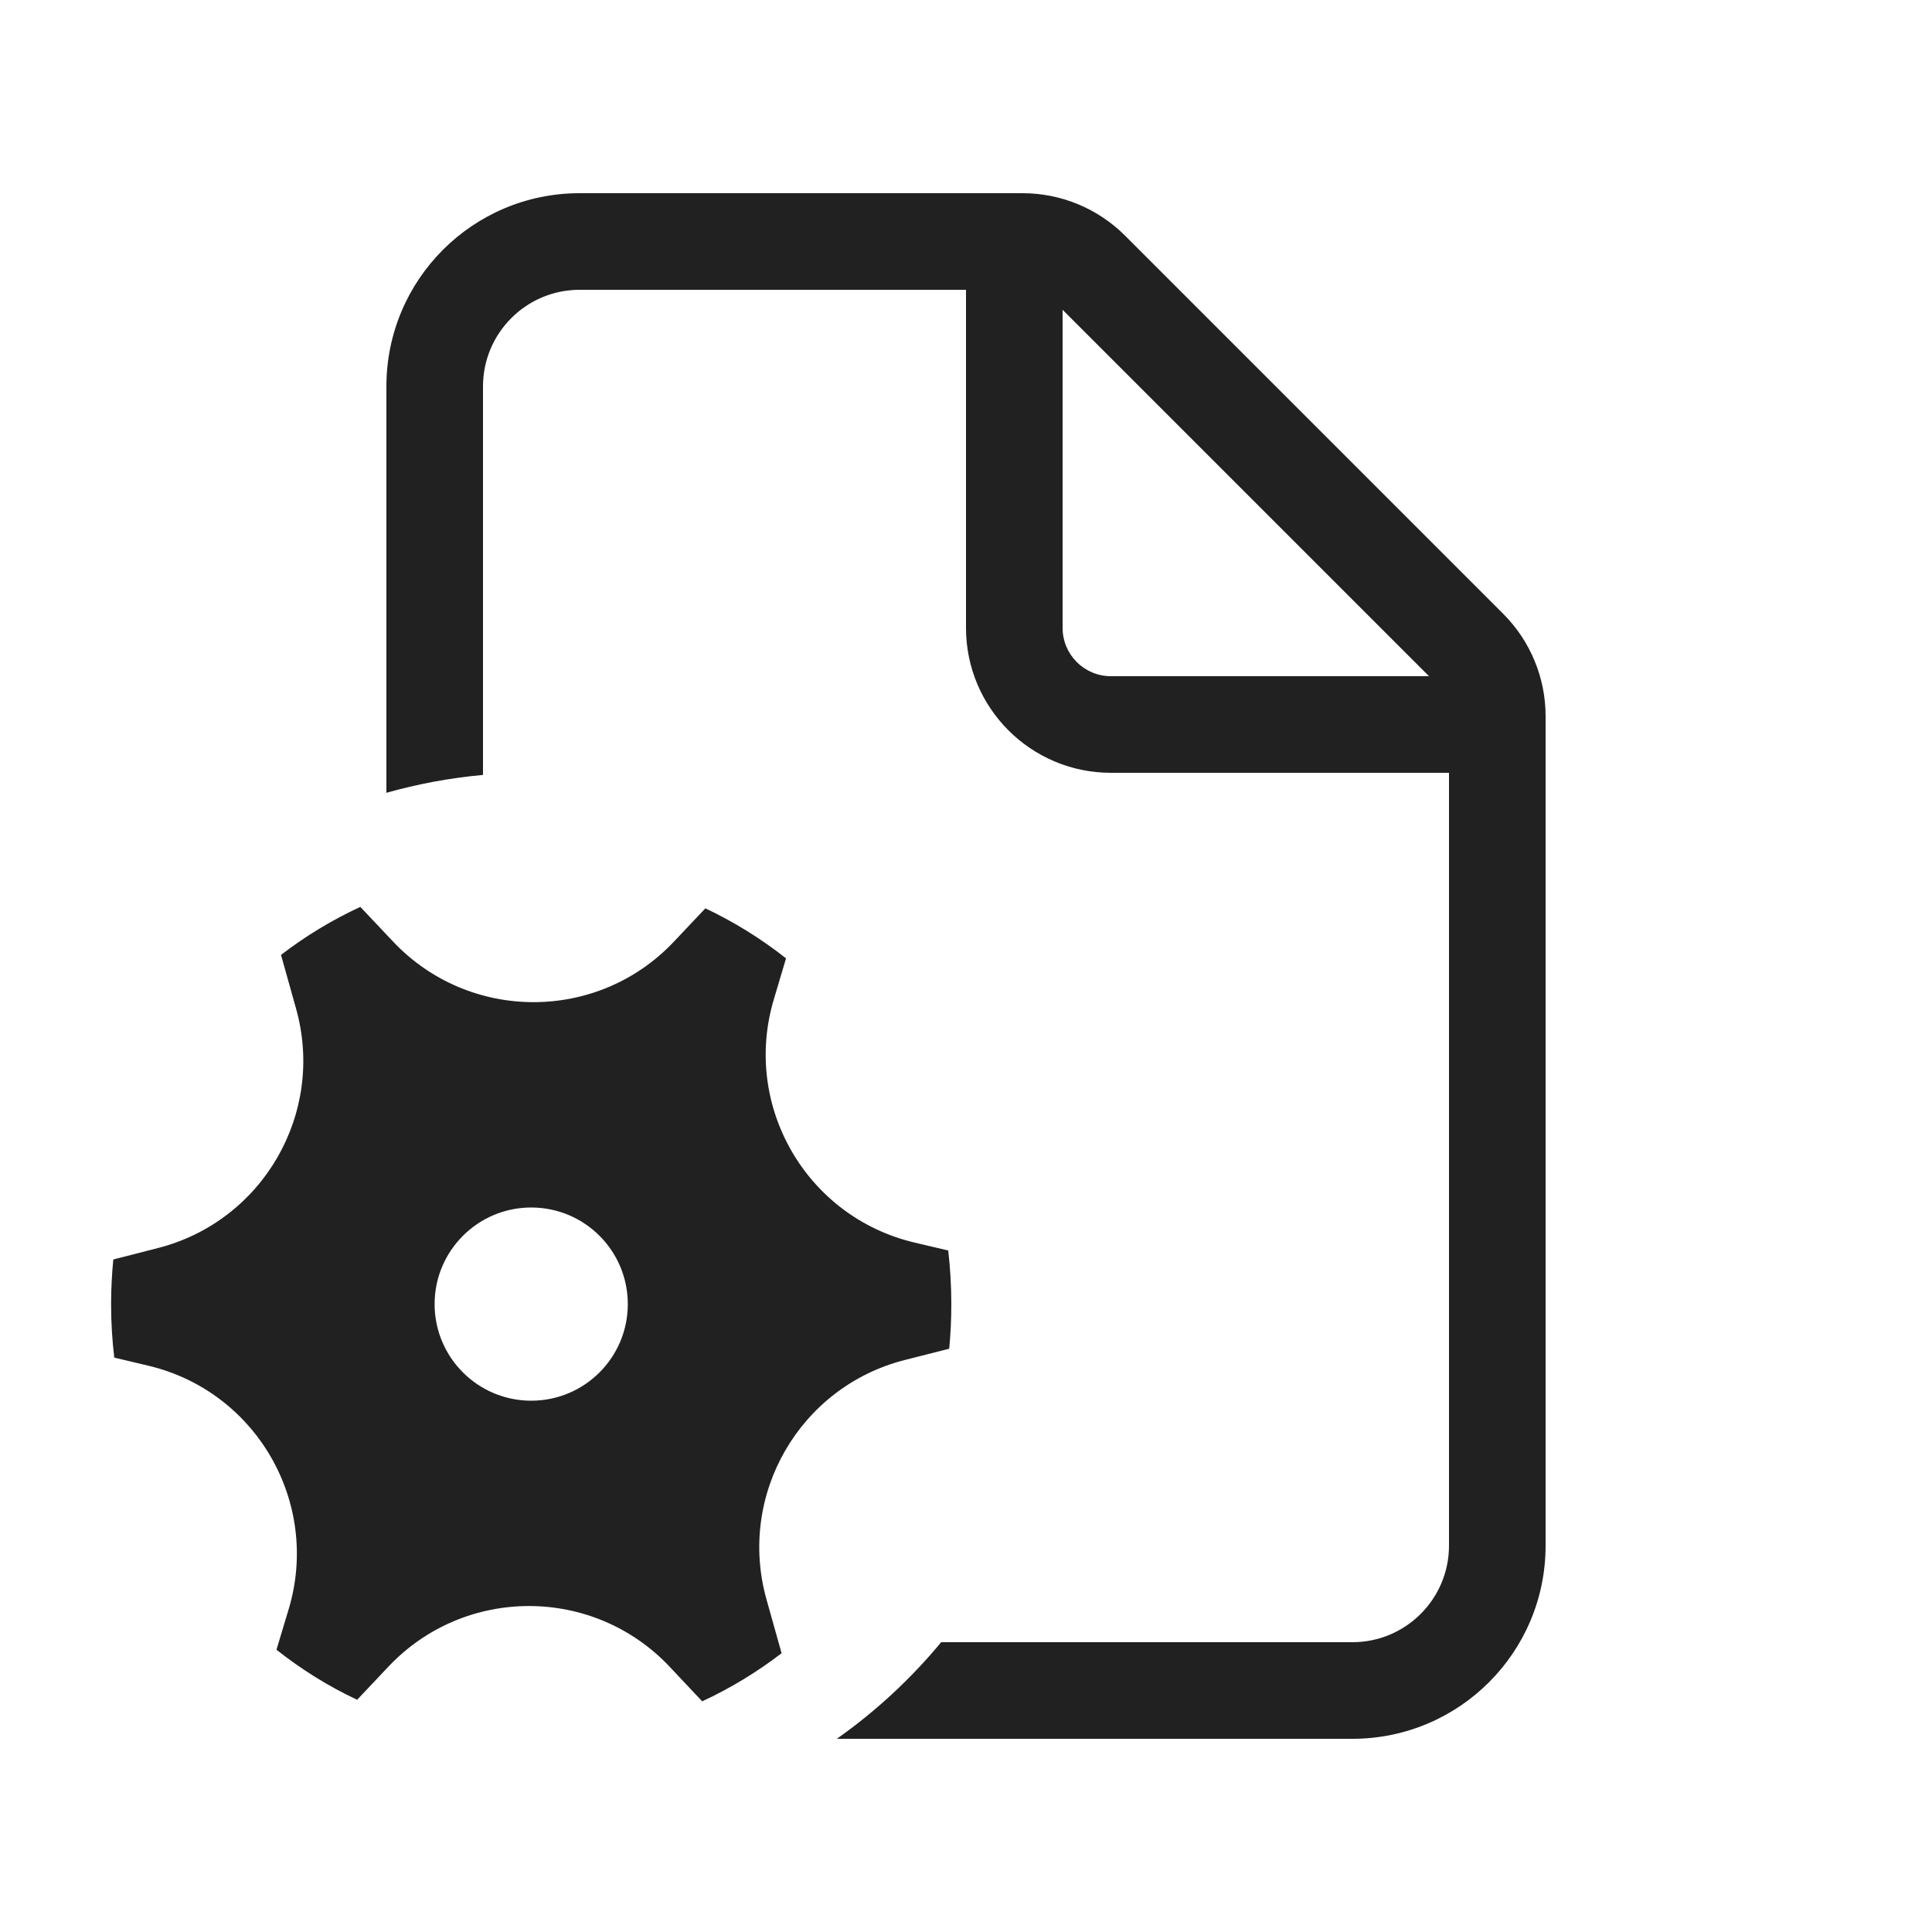
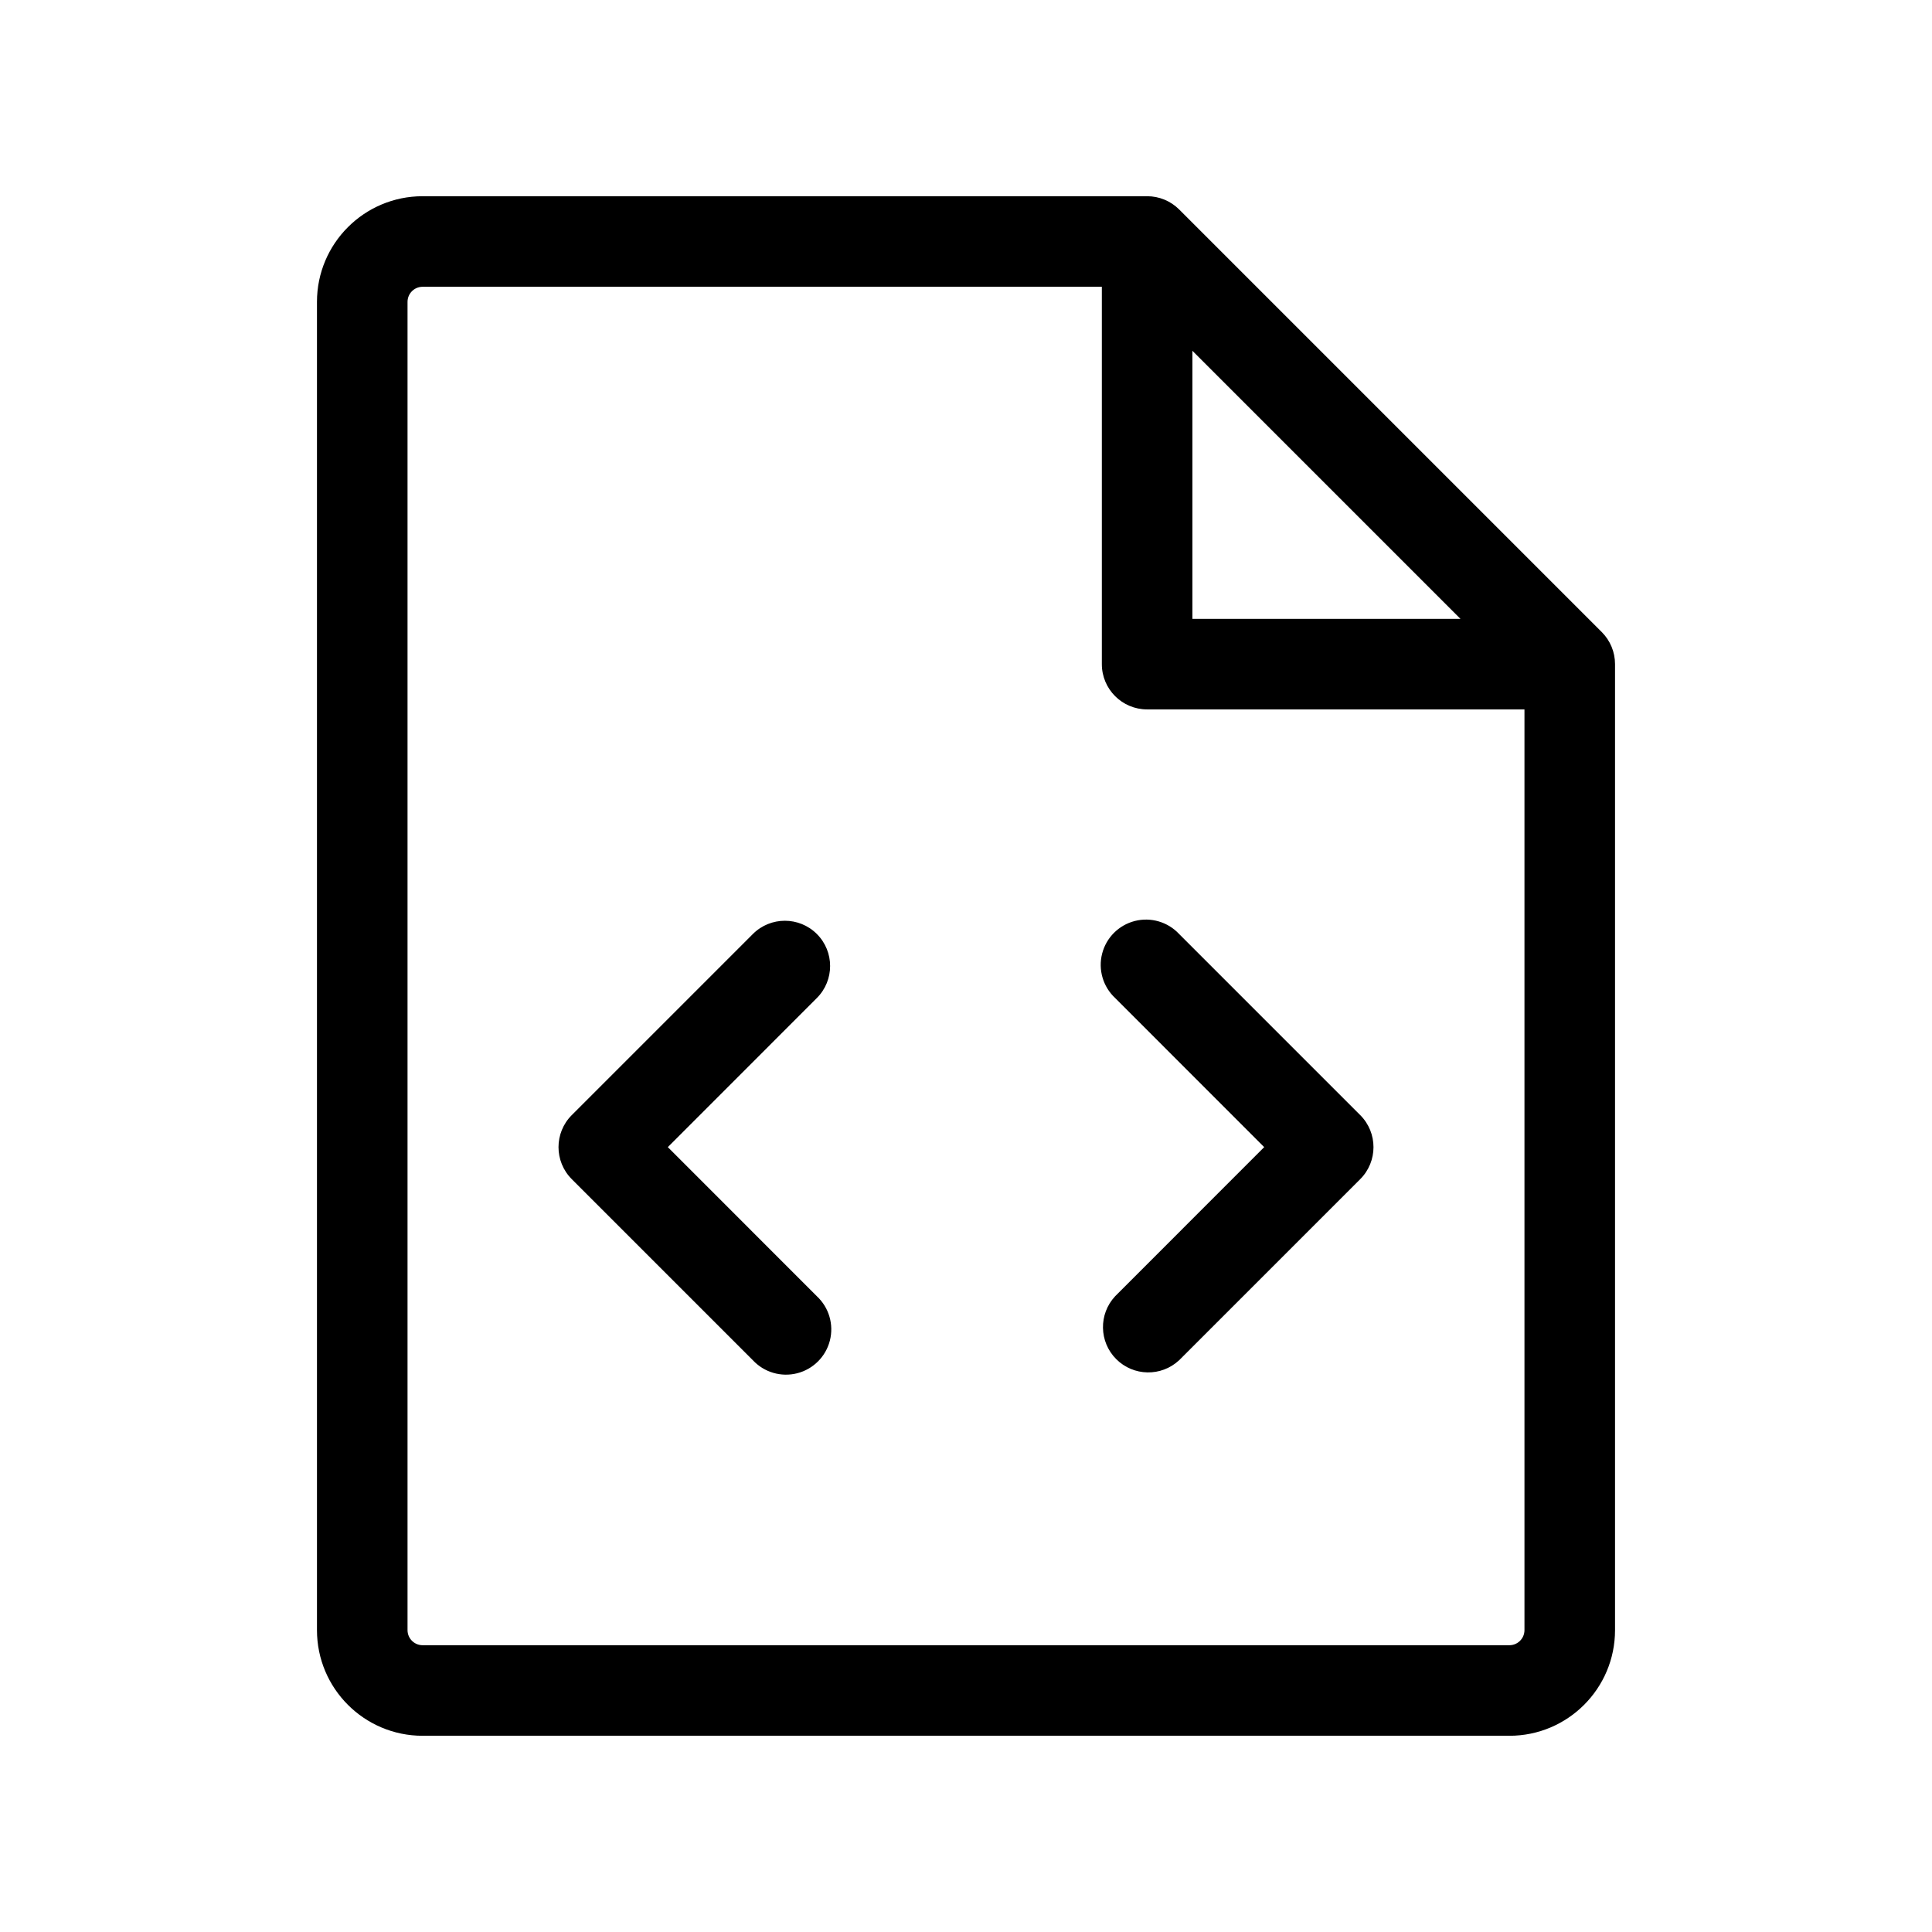
- <svg xmlns="http://www.w3.org/2000/svg" width="20" height="20" viewBox="0 0 20 20" fill="none">
-   <path d="M6 2C4.895 2 4 2.895 4 4V8.207C4.322 8.116 4.657 8.053 5 8.022V4C5 3.448 5.448 3 6 3H10V6.5C10 7.328 10.672 8 11.5 8H15V16C15 16.552 14.552 17 14 17H9.743C9.429 17.379 9.066 17.716 8.663 18H14C15.105 18 16 17.105 16 16V7.414C16 7.016 15.842 6.635 15.561 6.354L11.646 2.439C11.365 2.158 10.984 2 10.586 2H6ZM14.793 7H11.5C11.224 7 11 6.776 11 6.5V3.207L14.793 7ZM3.065 10.442C3.368 11.523 2.722 12.642 1.634 12.92L1.173 13.038C1.158 13.19 1.15 13.344 1.15 13.5C1.15 13.688 1.161 13.873 1.183 14.054L1.533 14.137C2.652 14.401 3.318 15.554 2.989 16.656L2.862 17.078C3.12 17.282 3.399 17.456 3.697 17.596L4.022 17.252C4.812 16.416 6.143 16.417 6.932 17.254L7.269 17.612C7.561 17.477 7.837 17.309 8.091 17.114L7.935 16.558C7.631 15.476 8.277 14.357 9.365 14.079L9.826 13.962C9.841 13.81 9.848 13.656 9.848 13.5C9.848 13.312 9.837 13.127 9.816 12.945L9.467 12.863C8.347 12.598 7.681 11.446 8.011 10.344L8.137 9.921C7.88 9.718 7.6 9.544 7.302 9.403L6.977 9.747C6.188 10.584 4.857 10.583 4.068 9.746L3.73 9.388C3.438 9.523 3.163 9.69 2.909 9.885L3.065 10.442ZM5.499 14.5C4.947 14.5 4.499 14.052 4.499 13.5C4.499 12.948 4.947 12.5 5.499 12.5C6.052 12.5 6.499 12.948 6.499 13.5C6.499 14.052 6.052 14.5 5.499 14.5Z" fill="#212121" />
+ <svg xmlns="http://www.w3.org/2000/svg" viewBox="0 0 256 256" fill="currentColor">
+   <path d="M180.24,147.76a6,6,0,0,1,0,8.48l-24,24a6,6,0,0,1-8.48-8.48L167.51,152l-19.75-19.76a6,6,0,1,1,8.48-8.48Zm-72-24a6,6,0,0,0-8.48,0l-24,24a6,6,0,0,0,0,8.48l24,24a6,6,0,1,0,8.48-8.48L88.49,152l19.75-19.76A6,6,0,0,0,108.24,123.76ZM214,88V216a14,14,0,0,1-14,14H56a14,14,0,0,1-14-14V40A14,14,0,0,1,56,26h96a6,6,0,0,1,4.25,1.76l56,56A6,6,0,0,1,214,88Zm-56-6h35.52L158,46.48Zm44,134V94H152a6,6,0,0,1-6-6V38H56a2,2,0,0,0-2,2V216a2,2,0,0,0,2,2H200A2,2,0,0,0,202,216Z" />
</svg>
